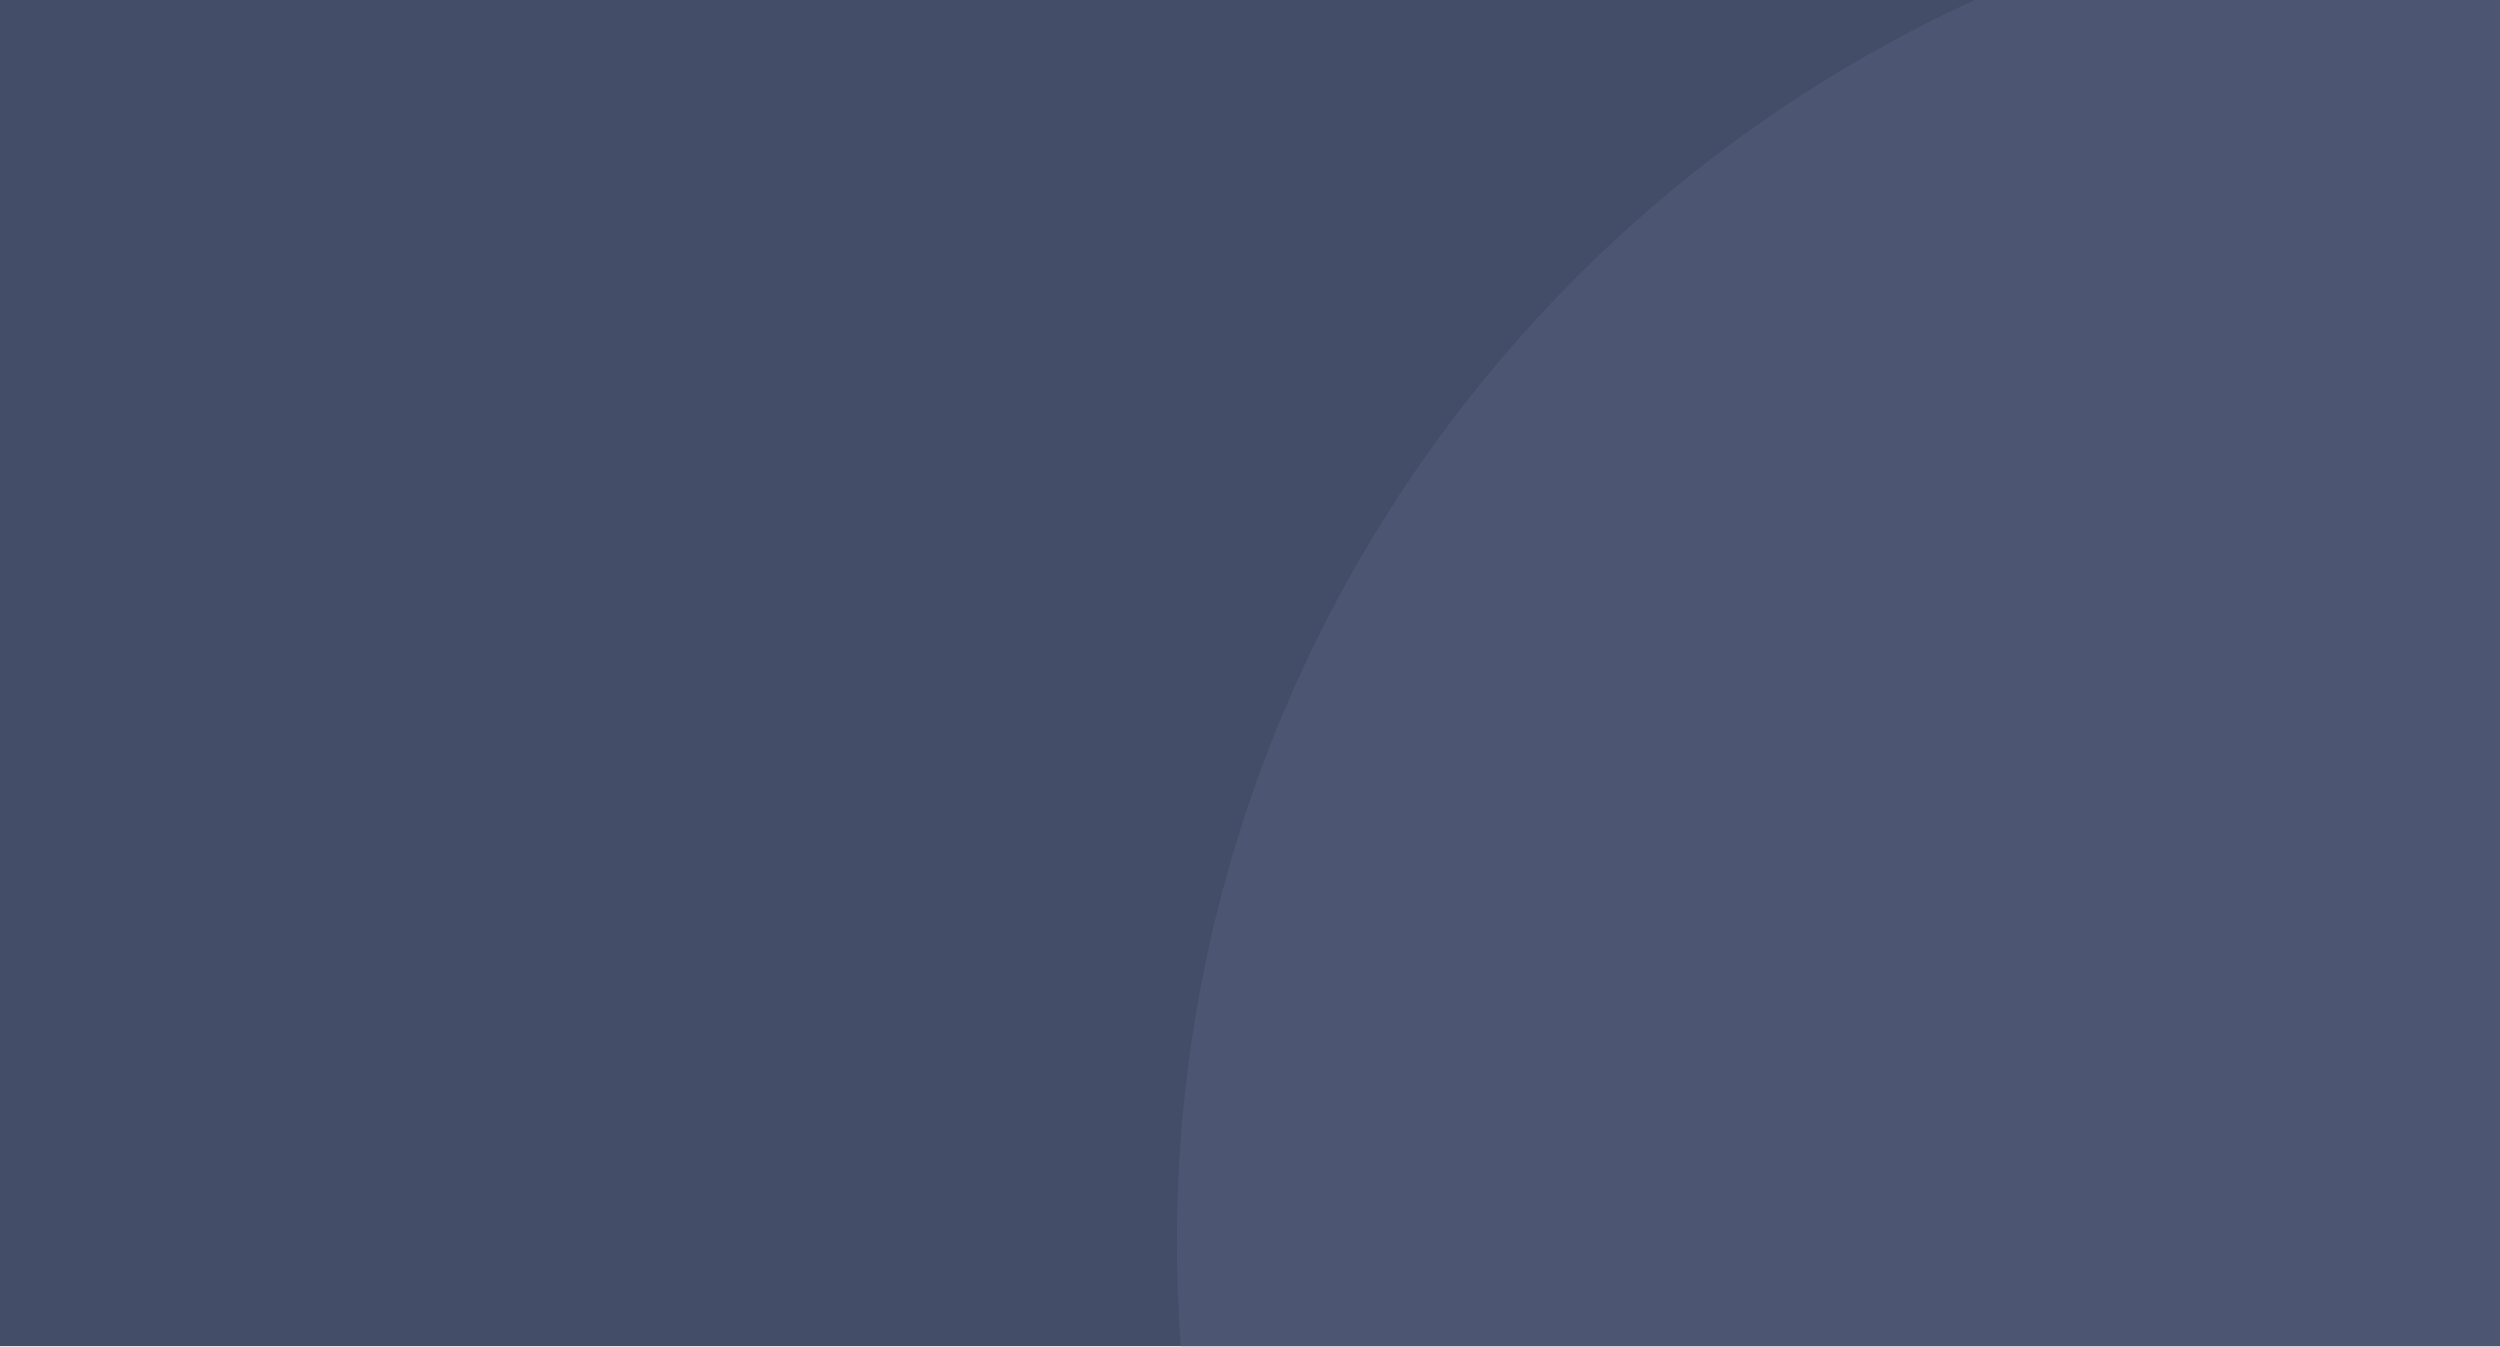
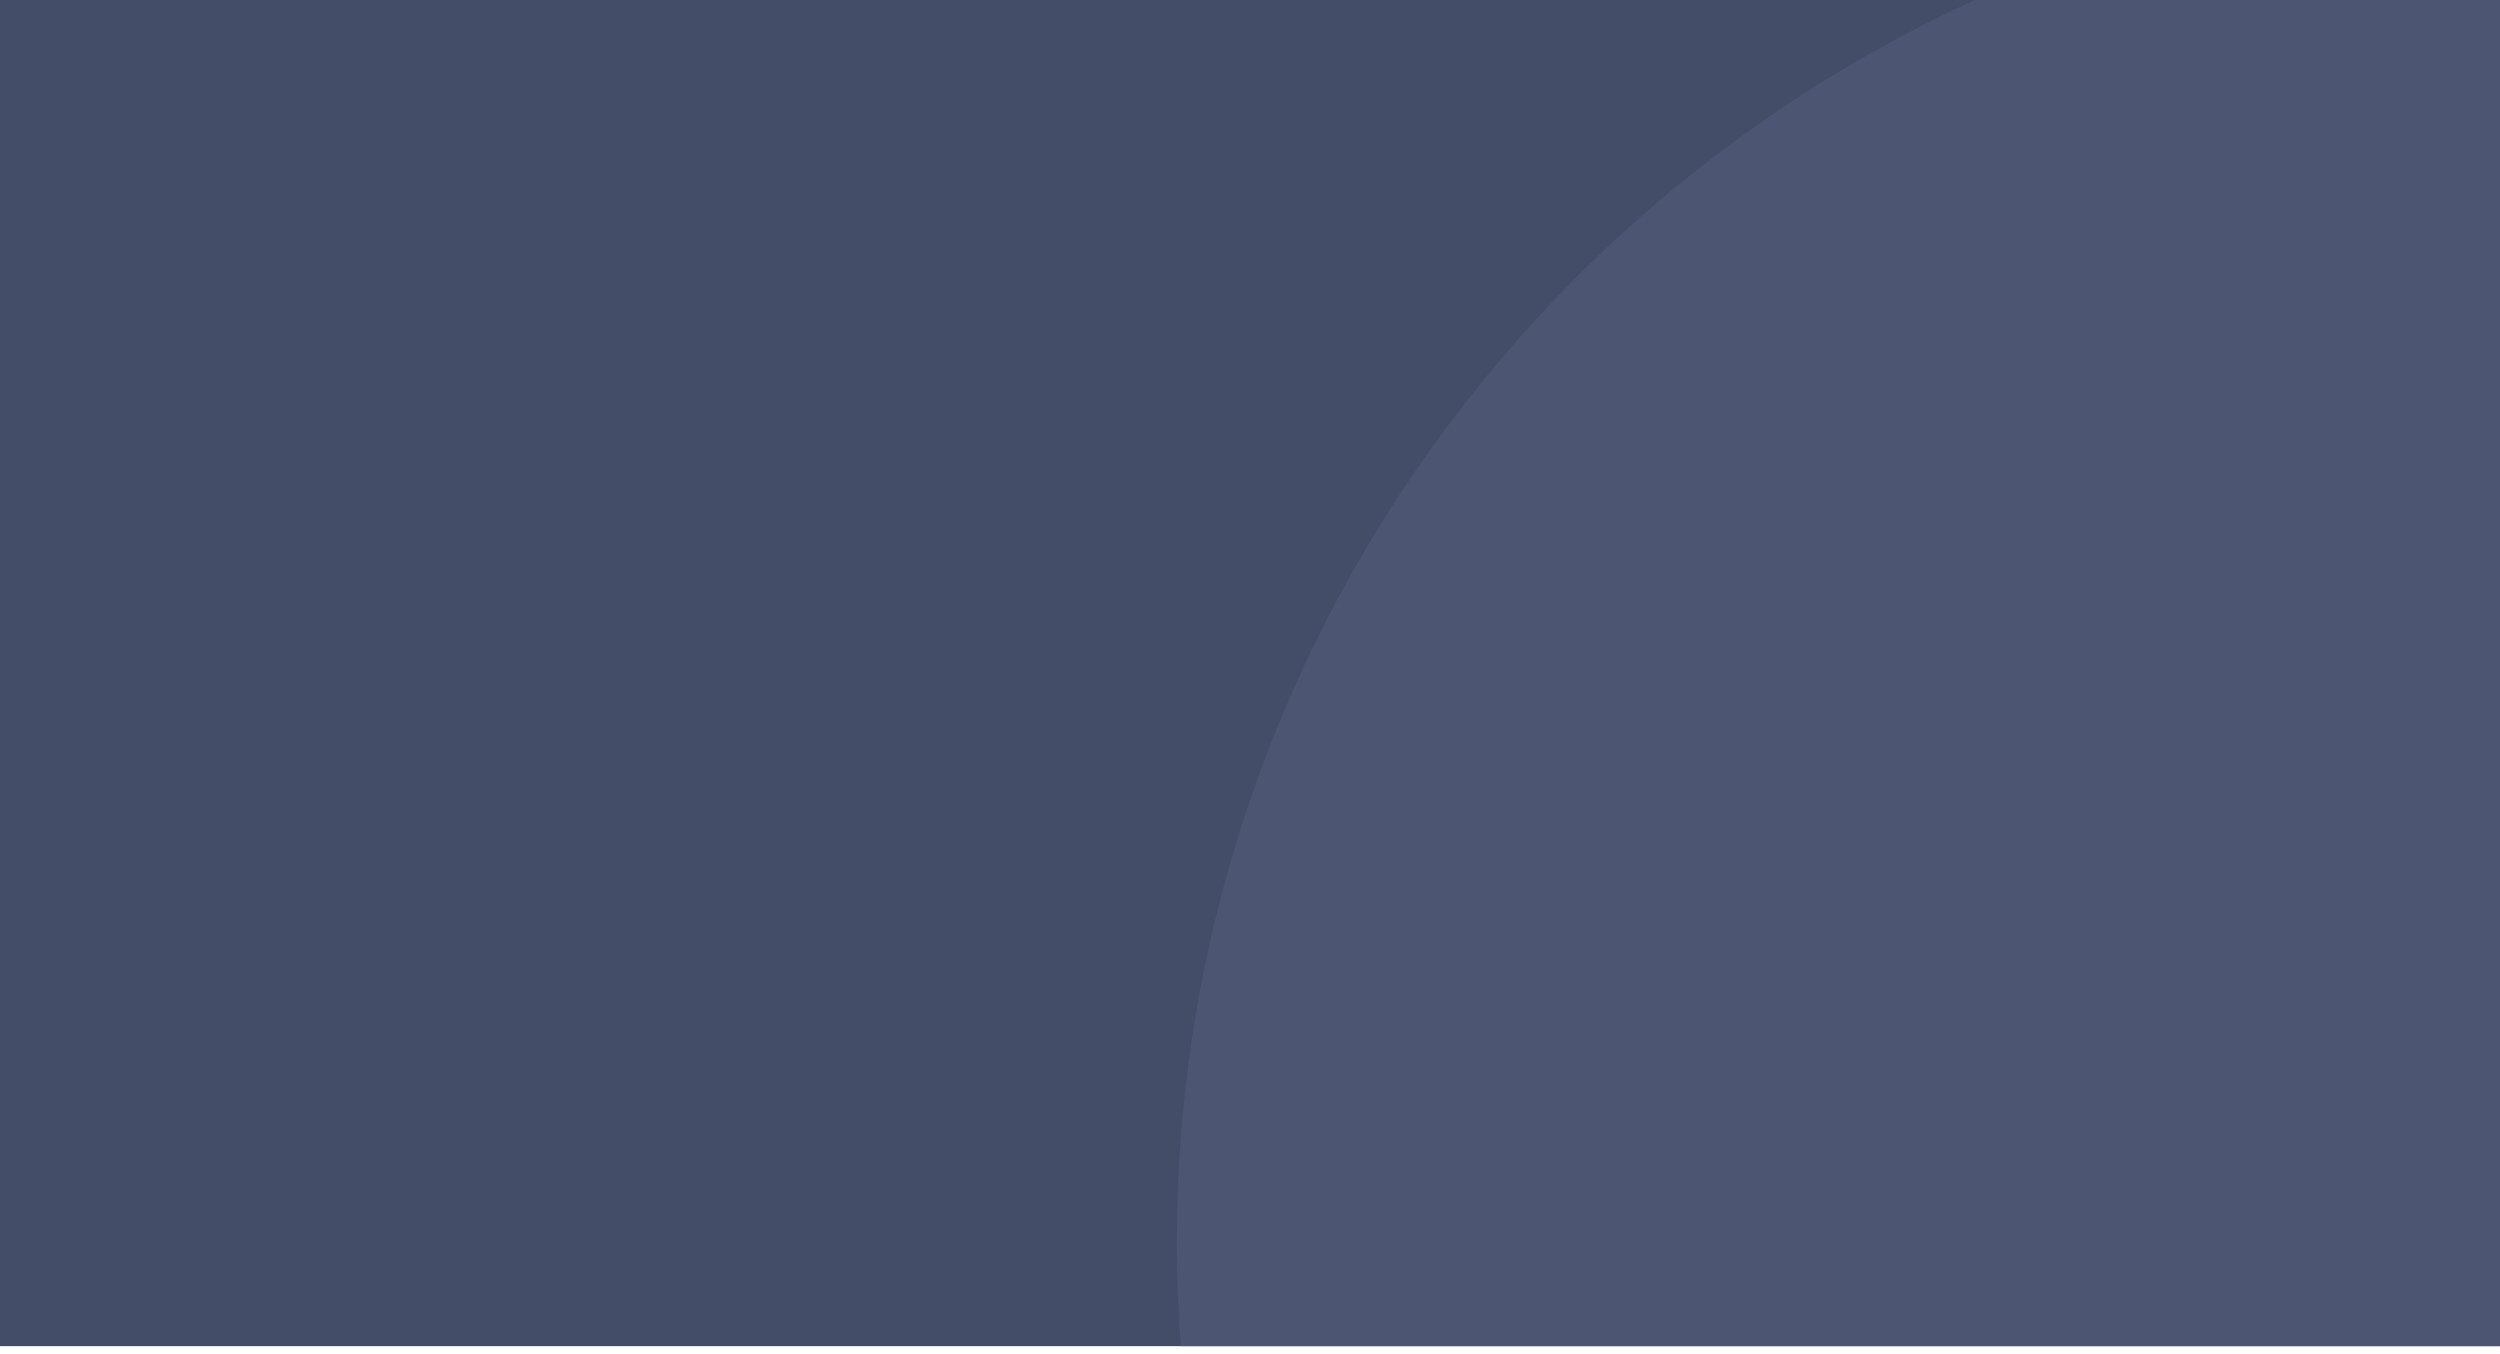
- <svg xmlns="http://www.w3.org/2000/svg" width="325" height="175" viewBox="0 0 325 175" fill="none">
+ <svg xmlns="http://www.w3.org/2000/svg" width="325" height="176" viewBox="0 0 325 176" fill="none">
  <path d="M0 0H325V175H0V0Z" fill="#444D68" />
  <path d="M153.506 175C153.171 170.544 153 166.042 153 161.5C153 89.784 195.532 28.001 256.748 0H325V175H153.506Z" fill="#4C5672" />
</svg>
